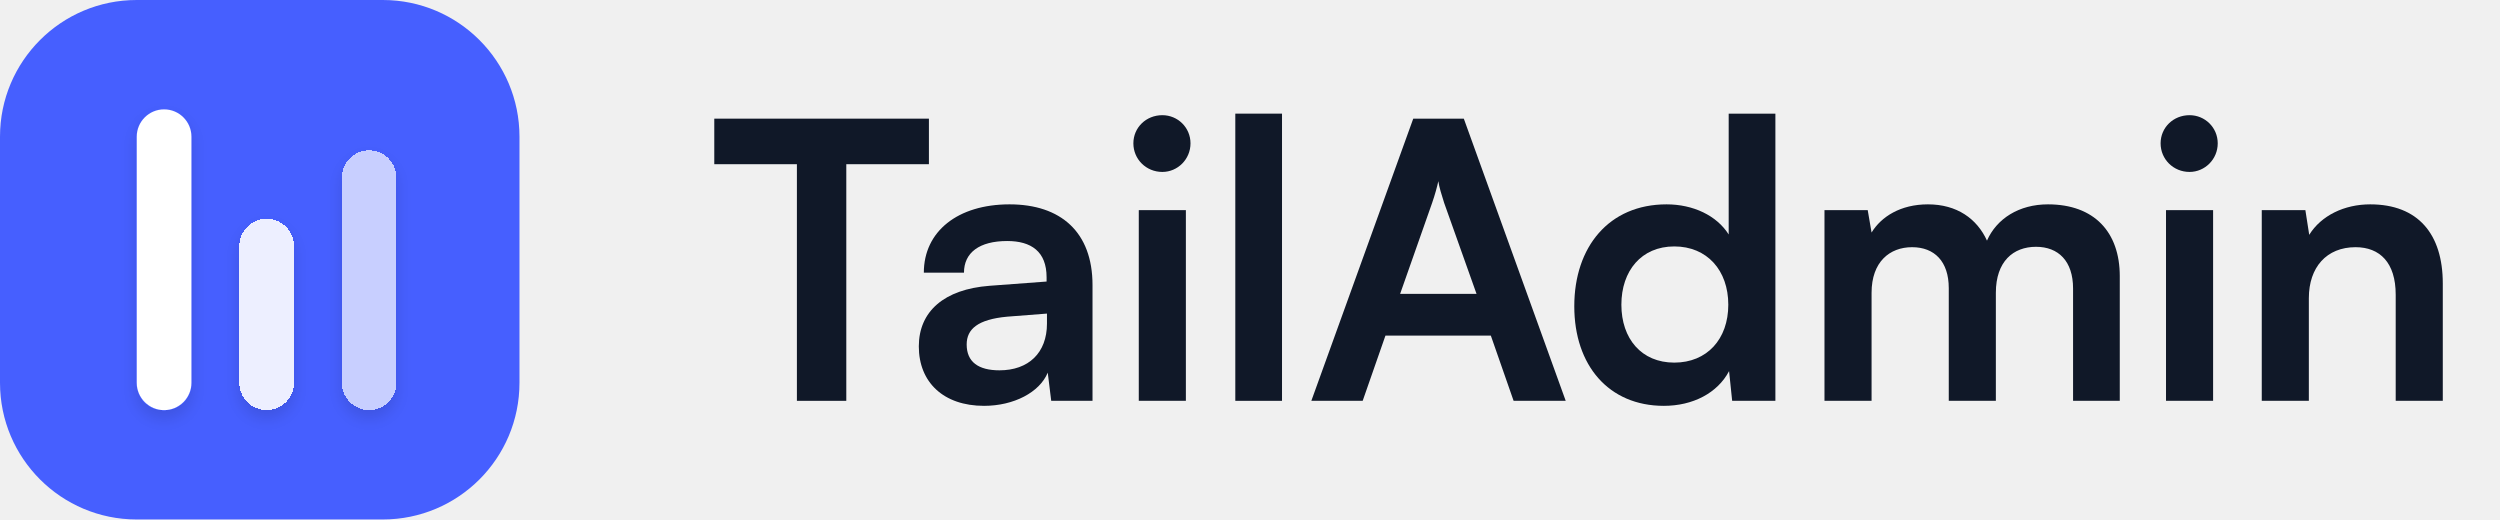
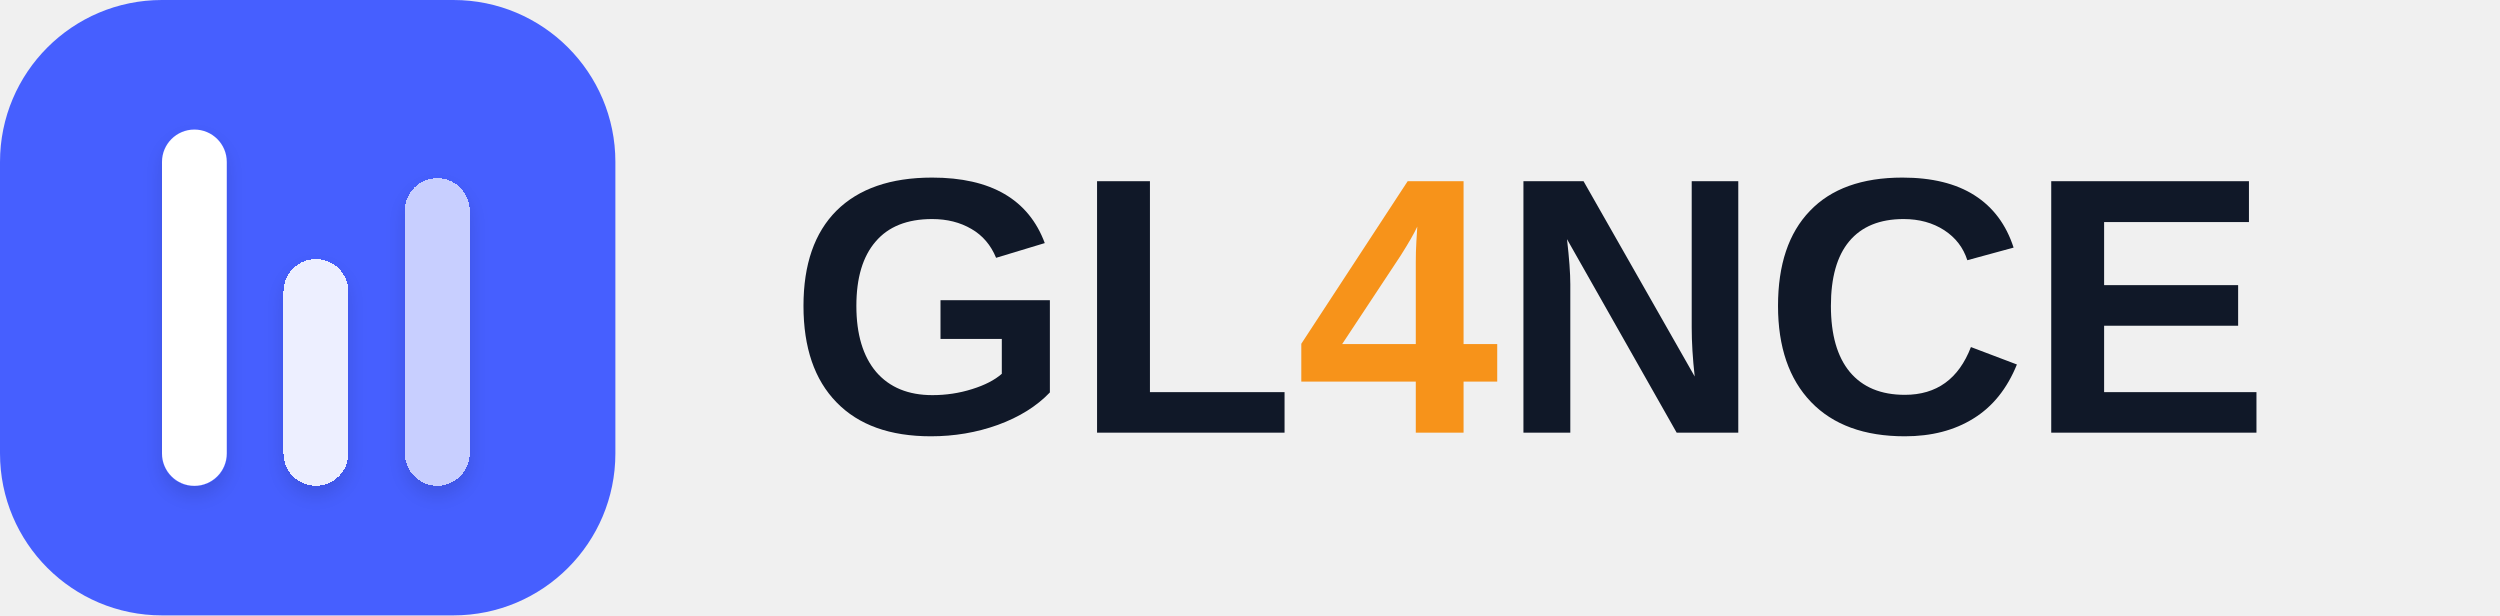
- <svg xmlns="http://www.w3.org/2000/svg" width="154" height="32" viewBox="0 0 154 32" fill="none">
+ <svg xmlns="http://www.w3.org/2000/svg" width="130" height="32" viewBox="0 0 130 32" fill="none">
  <path d="M0 8.421C0 3.77 3.77 0 8.421 0H23.579C28.23 0 32 3.77 32 8.421V23.579C32 28.23 28.23 32 23.579 32H8.421C3.77 32 0 28.23 0 23.579V8.421Z" fill="#465FFF" />
-   <g filter="url(#filter0_d_1624_24907)">
-     <path d="M8.424 8.422C8.424 7.491 9.178 6.737 10.108 6.737V6.737C11.038 6.737 11.792 7.491 11.792 8.422V23.579C11.792 24.51 11.038 25.264 10.108 25.264V25.264C9.178 25.264 8.424 24.51 8.424 23.579V8.422Z" fill="white" />
+   <g filter="url(#filter0_d_logo)">
+     <path d="M8.424 8.422C8.424 7.491 9.178 6.737 10.108 6.737C11.038 6.737 11.792 7.491 11.792 8.422V23.579C11.792 24.51 11.038 25.264 10.108 25.264C9.178 25.264 8.424 24.51 8.424 23.579V8.422Z" fill="white" />
  </g>
-   <g filter="url(#filter1_d_1624_24907)">
-     <path d="M14.742 15.157C14.742 14.227 15.496 13.473 16.426 13.473V13.473C17.357 13.473 18.111 14.227 18.111 15.157V23.578C18.111 24.508 17.357 25.262 16.426 25.262V25.262C15.496 25.262 14.742 24.508 14.742 23.578V15.157Z" fill="white" fill-opacity="0.9" shape-rendering="crispEdges" />
+   <g filter="url(#filter1_d_logo)">
+     <path d="M14.742 15.157C14.742 14.227 15.496 13.473 16.426 13.473C17.357 13.473 18.111 14.227 18.111 15.157V23.578C18.111 24.508 17.357 25.262 16.426 25.262C15.496 25.262 14.742 24.508 14.742 23.578V15.157Z" fill="white" fill-opacity="0.9" shape-rendering="crispEdges" />
  </g>
-   <g filter="url(#filter2_d_1624_24907)">
-     <path d="M21.055 10.946C21.055 10.016 21.809 9.262 22.739 9.262V9.262C23.669 9.262 24.423 10.016 24.423 10.946V23.578C24.423 24.508 23.669 25.262 22.739 25.262V25.262C21.809 25.262 21.055 24.508 21.055 23.578V10.946Z" fill="white" fill-opacity="0.7" shape-rendering="crispEdges" />
+   <g filter="url(#filter2_d_logo)">
+     <path d="M21.055 10.946C21.055 10.016 21.809 9.262 22.739 9.262C23.669 9.262 24.423 10.016 24.423 10.946V23.578C24.423 24.508 23.669 25.262 22.739 25.262C21.809 25.262 21.055 24.508 21.055 23.578V10.946Z" fill="white" fill-opacity="0.7" shape-rendering="crispEdges" />
  </g>
-   <path d="M44 10.115H49.089V24.691H52.132V10.115H57.221V7.309H44V10.115Z" fill="#101828" />
-   <path d="M60.617 25C62.448 25 64.042 24.168 64.541 22.955L64.755 24.691H67.299V17.558C67.299 14.3 65.349 12.588 62.187 12.588C59.001 12.588 56.908 14.252 56.908 16.797H59.381C59.381 15.56 60.332 14.847 62.044 14.847C63.519 14.847 64.47 15.489 64.47 17.082V17.343L60.95 17.605C58.168 17.819 56.599 19.174 56.599 21.338C56.599 23.549 58.121 25 60.617 25ZM61.569 22.812C60.261 22.812 59.547 22.289 59.547 21.219C59.547 20.268 60.237 19.674 62.044 19.507L64.493 19.317V19.935C64.493 21.742 63.352 22.812 61.569 22.812Z" fill="#101828" />
-   <path d="M71.6 10.591C72.551 10.591 73.335 9.806 73.335 8.831C73.335 7.856 72.551 7.095 71.6 7.095C70.601 7.095 69.816 7.856 69.816 8.831C69.816 9.806 70.601 10.591 71.6 10.591ZM70.149 24.691H73.05V12.944H70.149V24.691Z" fill="#101828" />
-   <path d="M78.972 24.691V7H76.095V24.691H78.972Z" fill="#101828" />
-   <path d="M83.941 24.691L85.344 20.672H91.835L93.238 24.691H96.448L90.171 7.309H87.056L80.778 24.691H83.941ZM88.221 12.493C88.387 12.017 88.53 11.494 88.601 11.161C88.649 11.518 88.815 12.041 88.958 12.493L90.955 18.104H86.247L88.221 12.493Z" fill="#101828" />
-   <path d="M102.493 25C104.276 25 105.798 24.215 106.511 22.86L106.701 24.691H109.364V7H106.487V14.443C105.75 13.277 104.3 12.588 102.659 12.588C99.116 12.588 96.976 15.203 96.976 18.865C96.976 22.503 99.092 25 102.493 25ZM103.135 22.337C101.113 22.337 99.877 20.863 99.877 18.77C99.877 16.678 101.113 15.18 103.135 15.18C105.156 15.18 106.463 16.654 106.463 18.77C106.463 20.886 105.156 22.337 103.135 22.337Z" fill="#101828" />
-   <path d="M115.289 24.691V18.033C115.289 16.131 116.406 15.227 117.785 15.227C119.164 15.227 120.044 16.107 120.044 17.748V24.691H122.945V18.033C122.945 16.107 124.015 15.203 125.418 15.203C126.797 15.203 127.701 16.083 127.701 17.771V24.691H130.578V17.011C130.578 14.3 129.008 12.588 126.155 12.588C124.372 12.588 122.993 13.468 122.398 14.823C121.78 13.468 120.543 12.588 118.76 12.588C117.072 12.588 115.883 13.349 115.289 14.324L115.051 12.944H112.388V24.691H115.289Z" fill="#101828" />
-   <path d="M134.876 10.591C135.827 10.591 136.612 9.806 136.612 8.831C136.612 7.856 135.827 7.095 134.876 7.095C133.877 7.095 133.093 7.856 133.093 8.831C133.093 9.806 133.877 10.591 134.876 10.591ZM133.426 24.691H136.327V12.944H133.426V24.691Z" fill="#101828" />
-   <path d="M142.225 24.691V18.366C142.225 16.464 143.318 15.227 145.102 15.227C146.6 15.227 147.575 16.178 147.575 18.152V24.691H150.476V17.462C150.476 14.419 148.954 12.588 146.005 12.588C144.412 12.588 142.985 13.277 142.248 14.466L142.011 12.944H139.324V24.691H142.225Z" fill="#101828" />
+   <text x="41" y="22.5" font-family="Outfit, 'Helvetica Neue', Arial, sans-serif" font-weight="700" font-size="19" fill="#101828">GL<tspan fill="#F7931A">4</tspan>NCE</text>
  <defs>
-     <filter id="filter0_d_1624_24907" x="7.424" y="6.237" width="5.368" height="20.526" filterUnits="userSpaceOnUse" color-interpolation-filters="sRGB">
+     <filter id="filter0_d_logo" x="7.424" y="6.237" width="5.368" height="20.526" filterUnits="userSpaceOnUse" color-interpolation-filters="sRGB">
      <feFlood flood-opacity="0" result="BackgroundImageFix" />
      <feColorMatrix in="SourceAlpha" type="matrix" values="0 0 0 0 0 0 0 0 0 0 0 0 0 0 0 0 0 0 127 0" result="hardAlpha" />
      <feOffset dy="0.5" />
      <feGaussianBlur stdDeviation="0.5" />
      <feComposite in2="hardAlpha" operator="out" />
      <feColorMatrix type="matrix" values="0 0 0 0 0 0 0 0 0 0 0 0 0 0 0 0 0 0 0.12 0" />
-       <feBlend mode="normal" in2="BackgroundImageFix" result="effect1_dropShadow_1624_24907" />
-       <feBlend mode="normal" in="SourceGraphic" in2="effect1_dropShadow_1624_24907" result="shape" />
+       <feBlend mode="normal" in2="BackgroundImageFix" result="effect1_dropShadow_logo" />
+       <feBlend mode="normal" in="SourceGraphic" in2="effect1_dropShadow_logo" result="shape" />
    </filter>
-     <filter id="filter1_d_1624_24907" x="13.742" y="12.973" width="5.368" height="13.79" filterUnits="userSpaceOnUse" color-interpolation-filters="sRGB">
+     <filter id="filter1_d_logo" x="13.742" y="12.973" width="5.368" height="13.79" filterUnits="userSpaceOnUse" color-interpolation-filters="sRGB">
      <feFlood flood-opacity="0" result="BackgroundImageFix" />
      <feColorMatrix in="SourceAlpha" type="matrix" values="0 0 0 0 0 0 0 0 0 0 0 0 0 0 0 0 0 0 127 0" result="hardAlpha" />
      <feOffset dy="0.5" />
      <feGaussianBlur stdDeviation="0.5" />
      <feComposite in2="hardAlpha" operator="out" />
      <feColorMatrix type="matrix" values="0 0 0 0 0 0 0 0 0 0 0 0 0 0 0 0 0 0 0.12 0" />
-       <feBlend mode="normal" in2="BackgroundImageFix" result="effect1_dropShadow_1624_24907" />
-       <feBlend mode="normal" in="SourceGraphic" in2="effect1_dropShadow_1624_24907" result="shape" />
+       <feBlend mode="normal" in2="BackgroundImageFix" result="effect1_dropShadow_logo" />
+       <feBlend mode="normal" in="SourceGraphic" in2="effect1_dropShadow_logo" result="shape" />
    </filter>
-     <filter id="filter2_d_1624_24907" x="20.055" y="8.762" width="5.368" height="18" filterUnits="userSpaceOnUse" color-interpolation-filters="sRGB">
+     <filter id="filter2_d_logo" x="20.055" y="8.762" width="5.368" height="18" filterUnits="userSpaceOnUse" color-interpolation-filters="sRGB">
      <feFlood flood-opacity="0" result="BackgroundImageFix" />
      <feColorMatrix in="SourceAlpha" type="matrix" values="0 0 0 0 0 0 0 0 0 0 0 0 0 0 0 0 0 0 127 0" result="hardAlpha" />
      <feOffset dy="0.5" />
      <feGaussianBlur stdDeviation="0.5" />
      <feComposite in2="hardAlpha" operator="out" />
      <feColorMatrix type="matrix" values="0 0 0 0 0 0 0 0 0 0 0 0 0 0 0 0 0 0 0.12 0" />
-       <feBlend mode="normal" in2="BackgroundImageFix" result="effect1_dropShadow_1624_24907" />
-       <feBlend mode="normal" in="SourceGraphic" in2="effect1_dropShadow_1624_24907" result="shape" />
+       <feBlend mode="normal" in2="BackgroundImageFix" result="effect1_dropShadow_logo" />
+       <feBlend mode="normal" in="SourceGraphic" in2="effect1_dropShadow_logo" result="shape" />
    </filter>
  </defs>
</svg>
